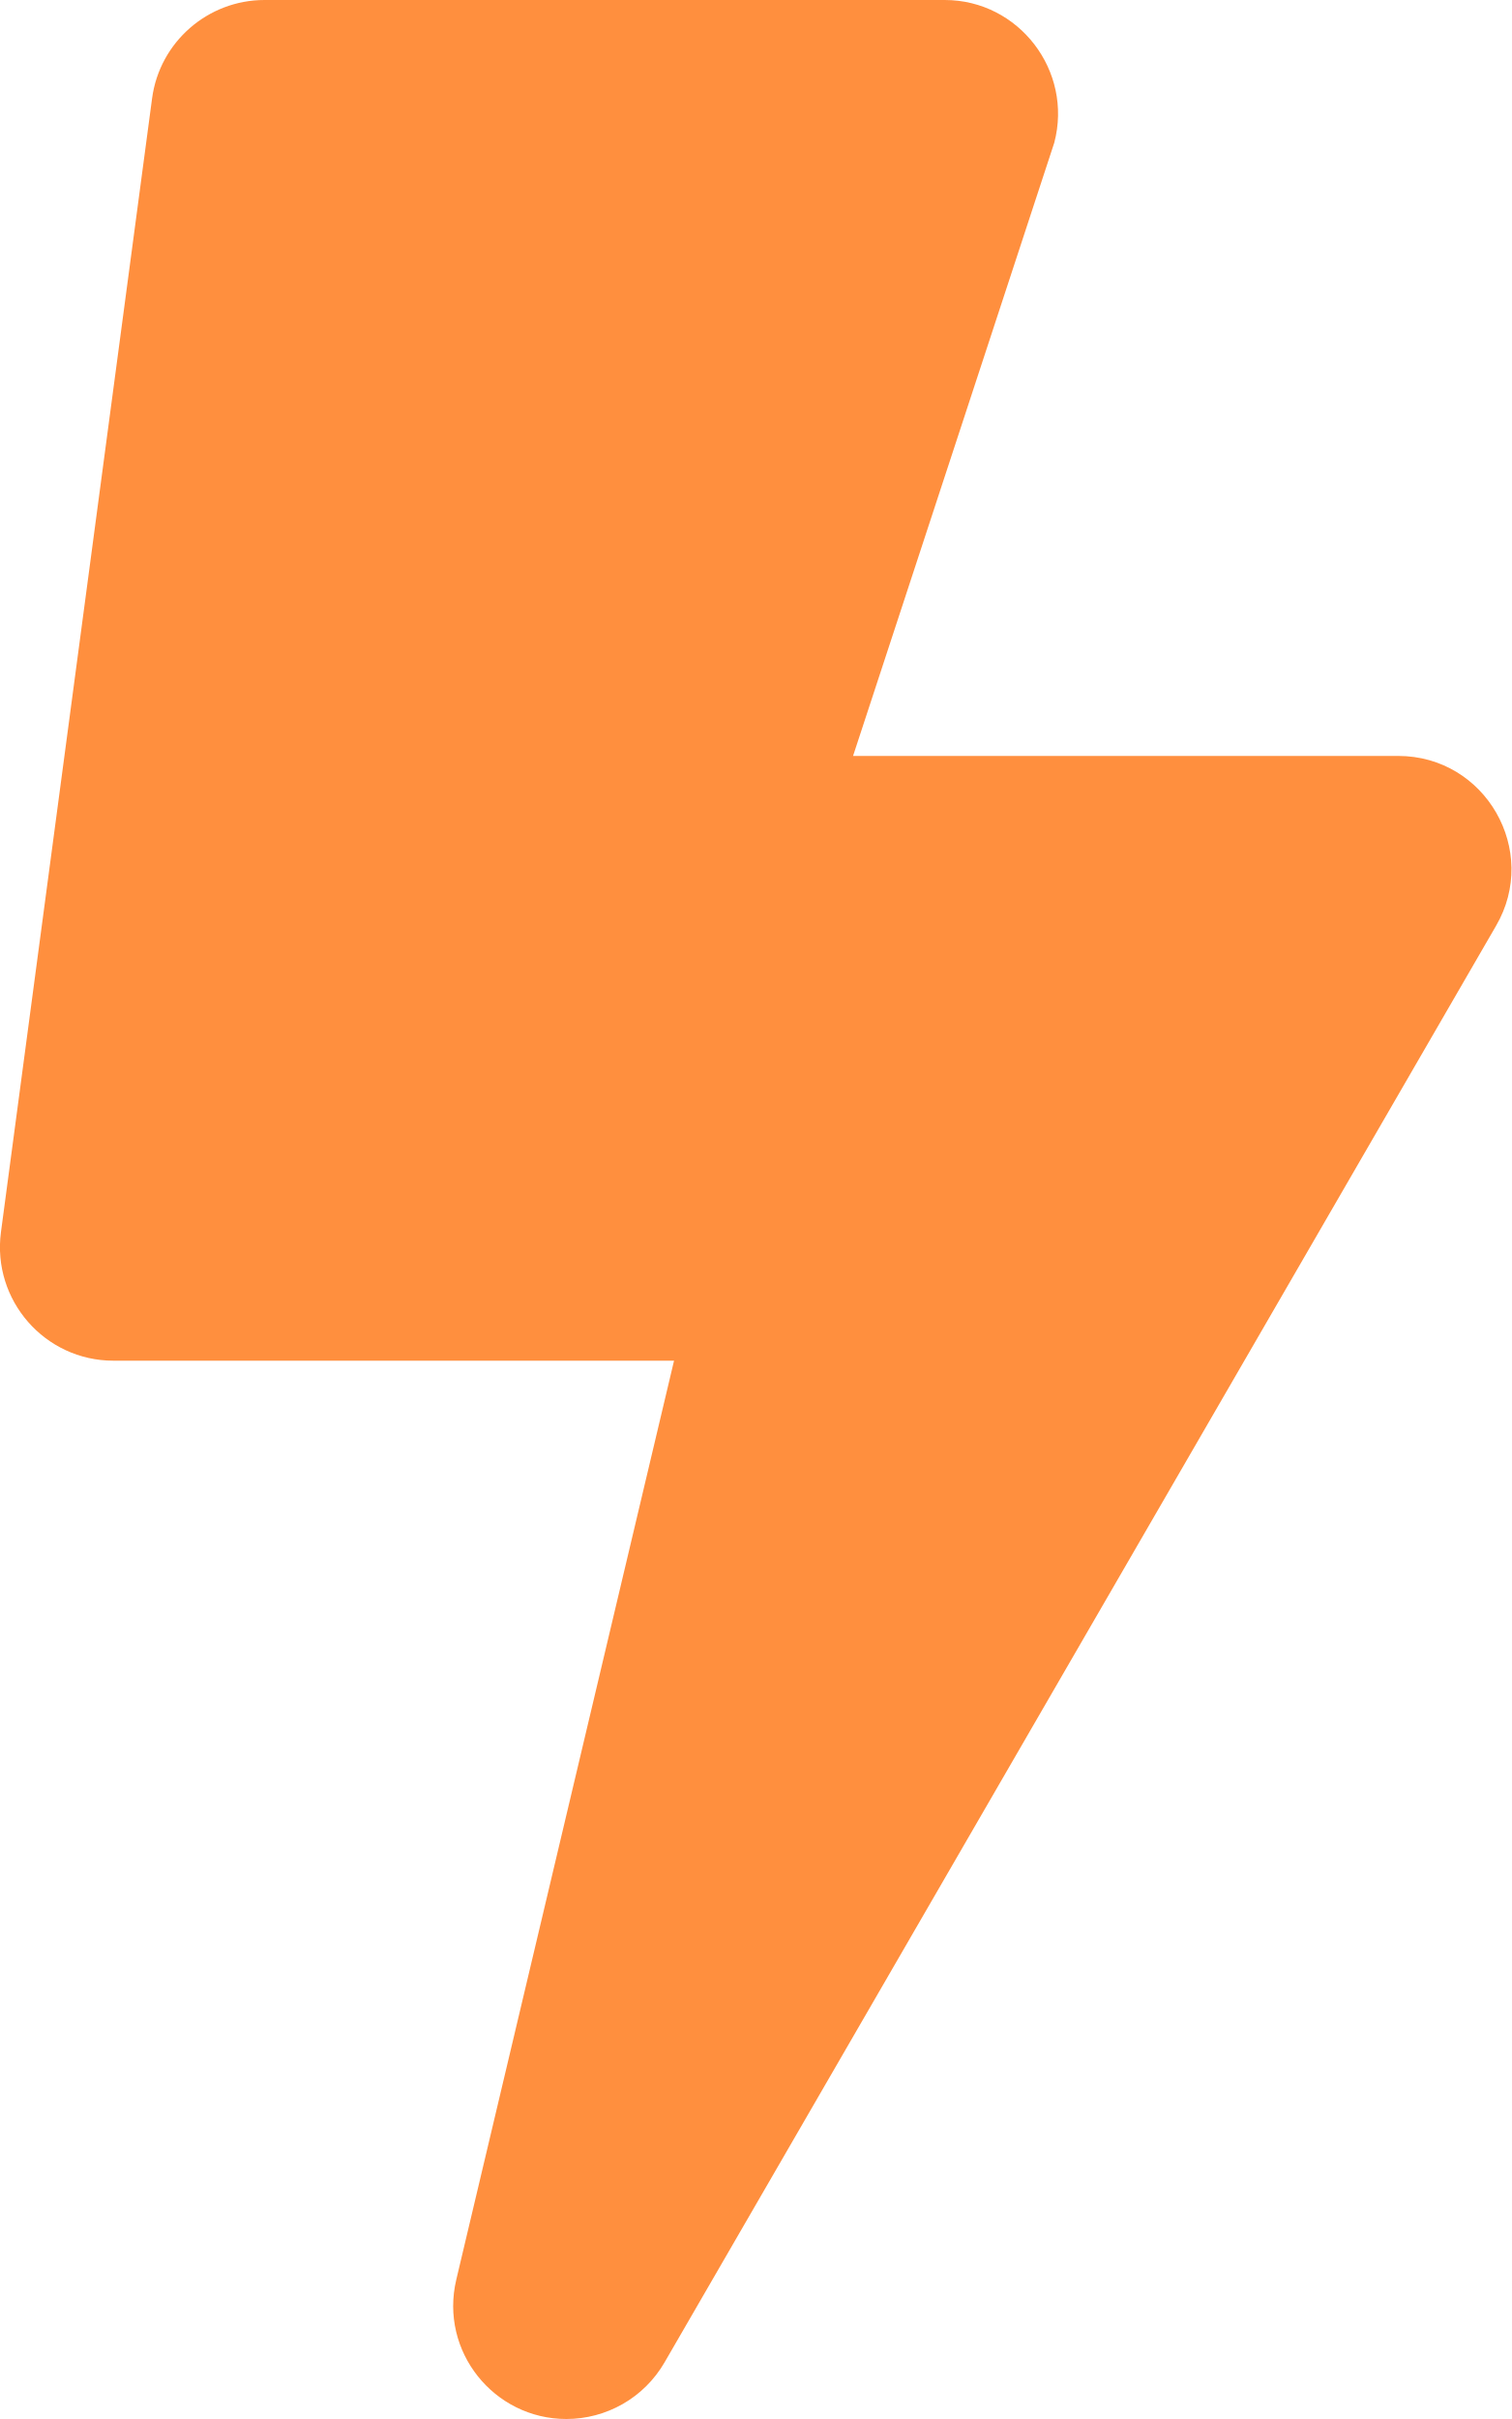
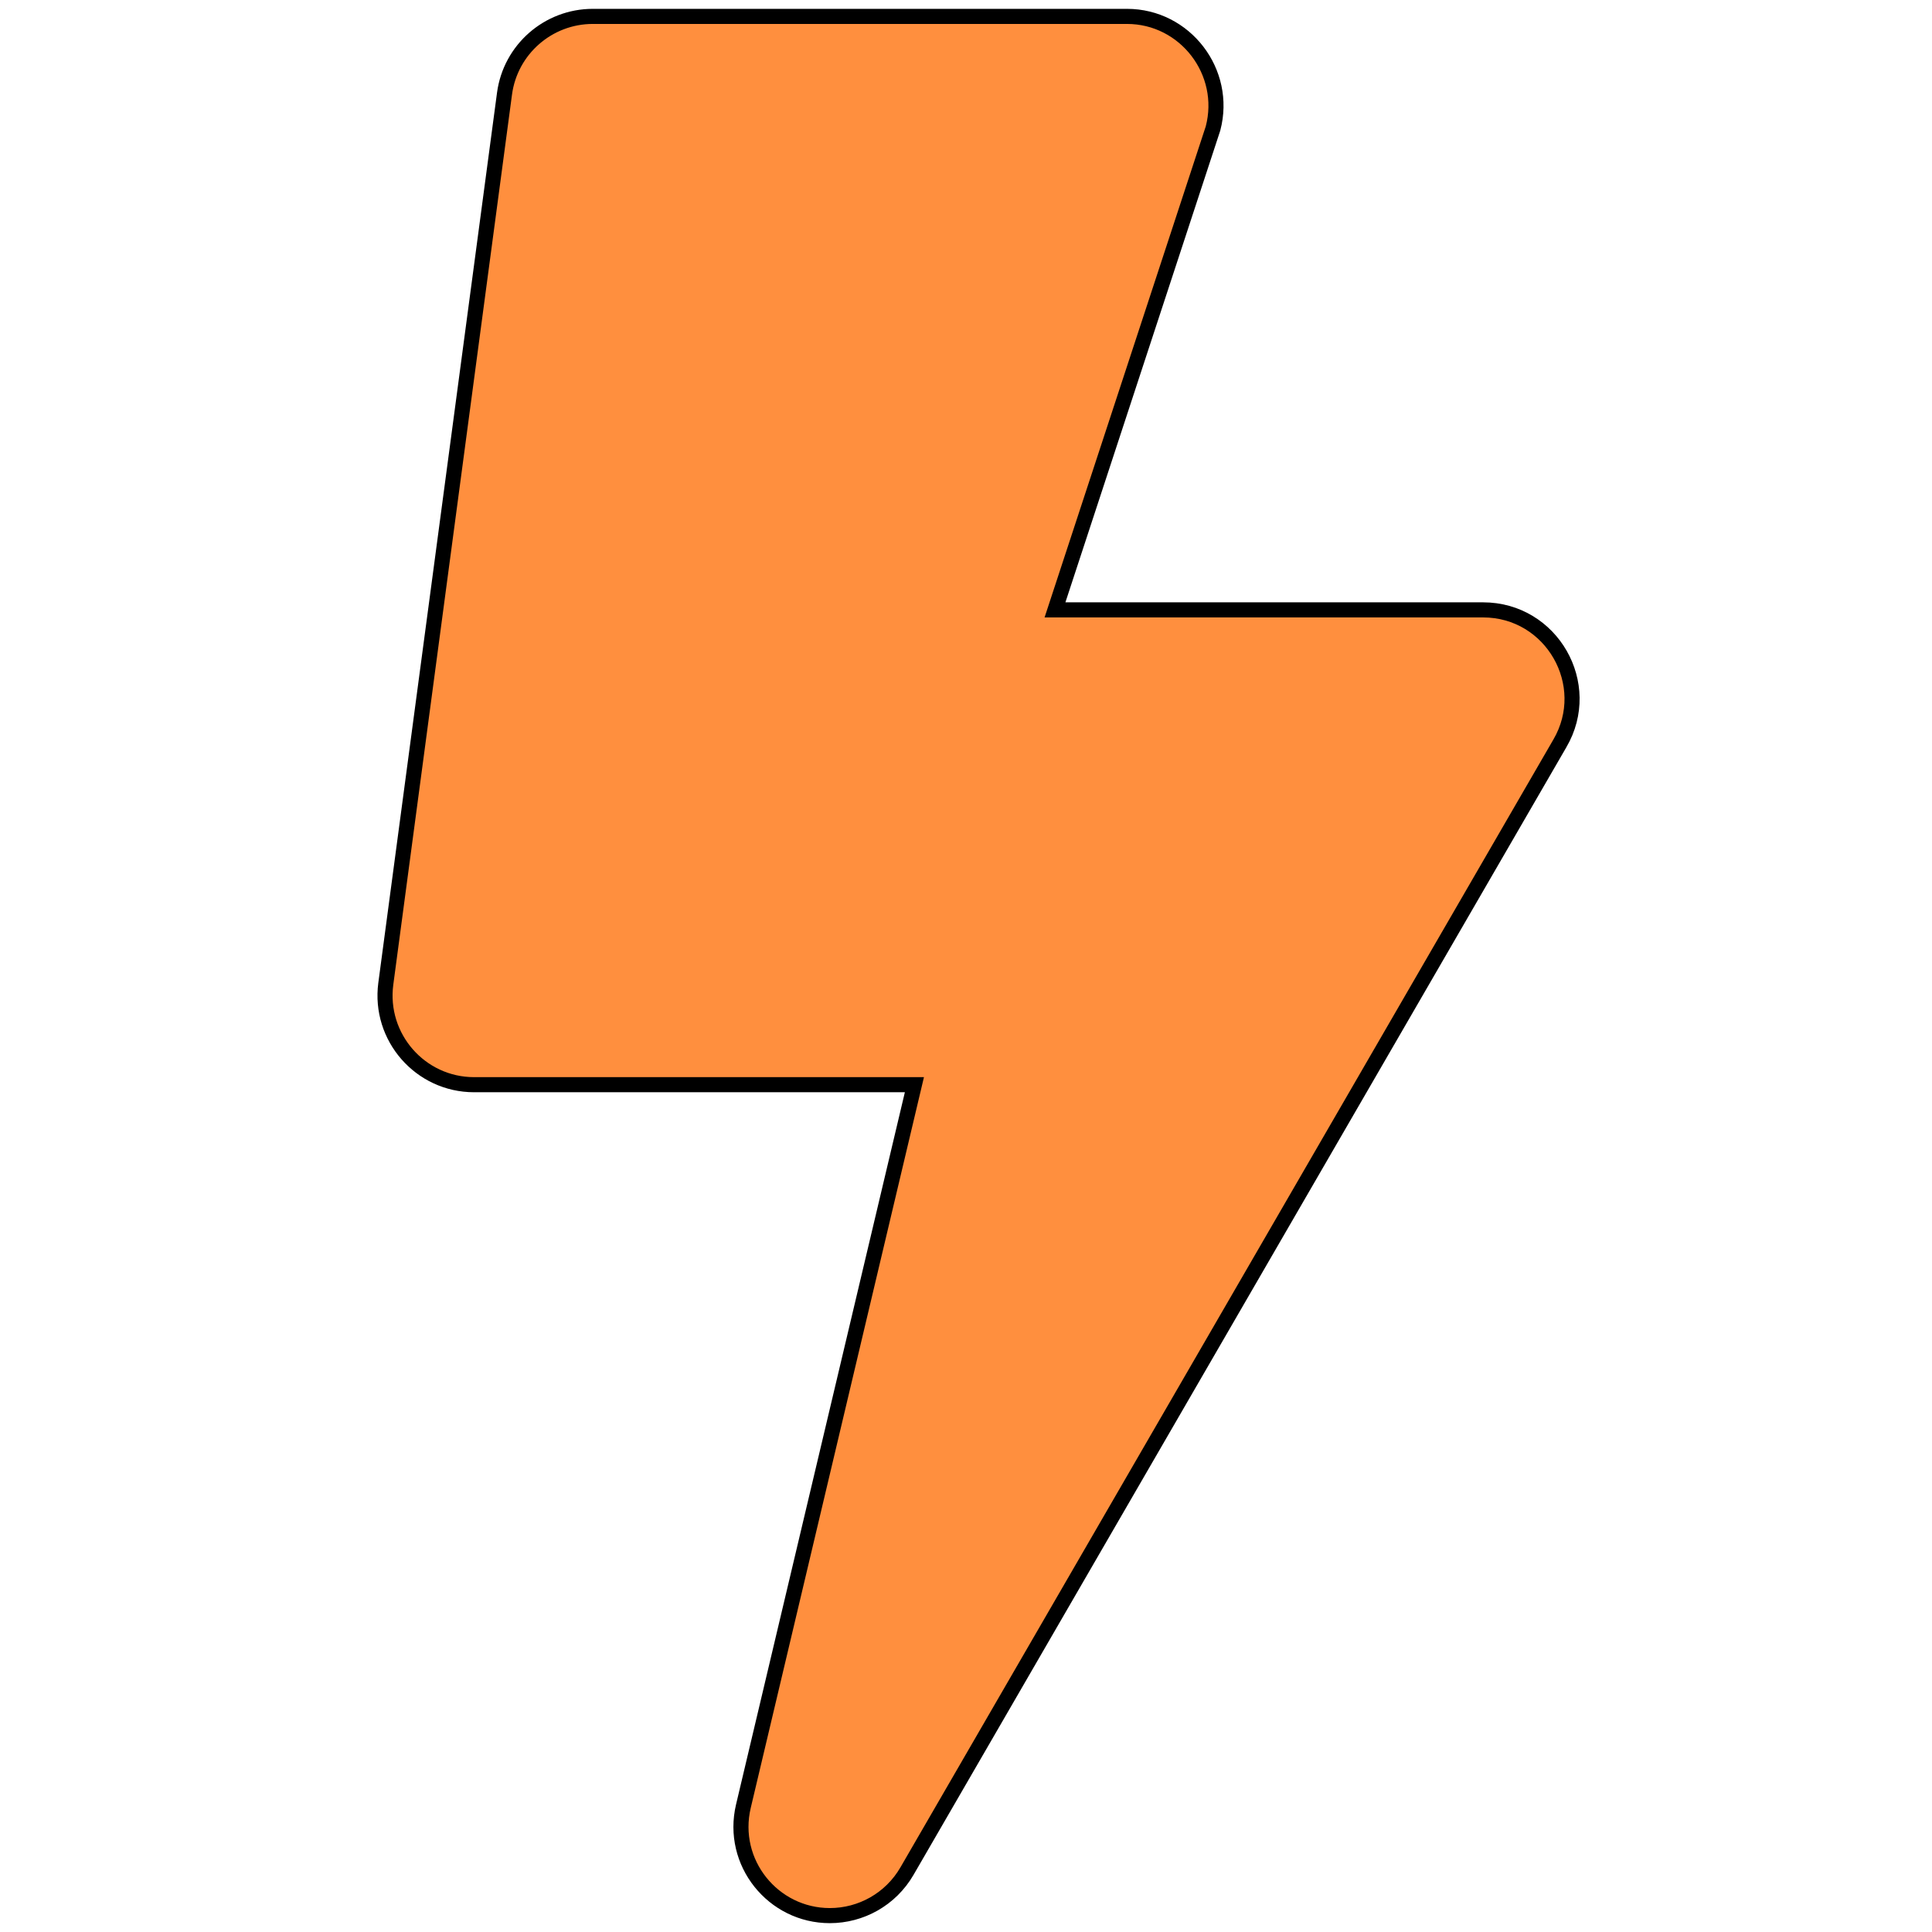
- <svg xmlns="http://www.w3.org/2000/svg" aria-hidden="true" focusable="false" data-prefix="fas" data-icon="bolt" class="svg-inline--fa fa-bolt fa-w-10" role="img" viewBox="0 0 320 512" version="1.1" id="svg7126">
-   <defs id="defs7130" />
-   <path fill="currentColor" d="M296 160H180.6l42.6-129.8C227.2 15 215.7 0 200 0H56C44 0 33.8 8.9 32.2 20.8l-32 240C-1.7 275.2 9.5 288 24 288h118.7L96.6 482.5c-3.6 15.2 8 29.5 23.3 29.5 8.4 0 16.4-4.4 20.8-12l176-304c9.3-15.9-2.2-36-20.7-36z" id="path7124" style="fill:#ff8f3e;fill-opacity:1" />
+ <svg xmlns="http://www.w3.org/2000/svg" xmlns:xlink="http://www.w3.org/1999/xlink" version="1.1" preserveAspectRatio="xMidYMid meet" viewBox="0 0 640 640" width="640" height="640">
+   <defs>
+     <path d="M349.48 202.03C380.89 106.34 398.34 53.17 401.83 42.54C406.74 23.86 392.61 5.43 373.32 5.43C355.62 5.43 214.07 5.43 196.37 5.43C181.63 5.43 169.09 16.36 167.13 30.99C163.19 60.48 131.74 296.41 127.8 325.9C125.47 343.59 139.23 359.32 157.05 359.32C166.77 359.32 215.39 359.32 302.91 359.32C268.92 502.72 250.04 582.39 246.26 598.32C241.84 617 256.09 634.57 274.89 634.57C285.21 634.57 295.04 629.17 300.45 619.83C322.08 582.47 495.09 283.63 516.72 246.27C528.15 226.73 514.02 202.03 491.28 202.03C472.38 202.03 425.11 202.03 349.48 202.03Z" id="aj24dRHQc" />
+   </defs>
+   <g>
+     <g>
+       <g>
+         <use xlink:href="#aj24dRHQc" opacity="1" fill="#ff8f3e" fill-opacity="1" />
+         <g>
+           <use xlink:href="#aj24dRHQc" opacity="1" fill-opacity="0" stroke="#000000" stroke-width="5" stroke-opacity="1" />
+         </g>
+       </g>
+     </g>
+   </g>
</svg>
